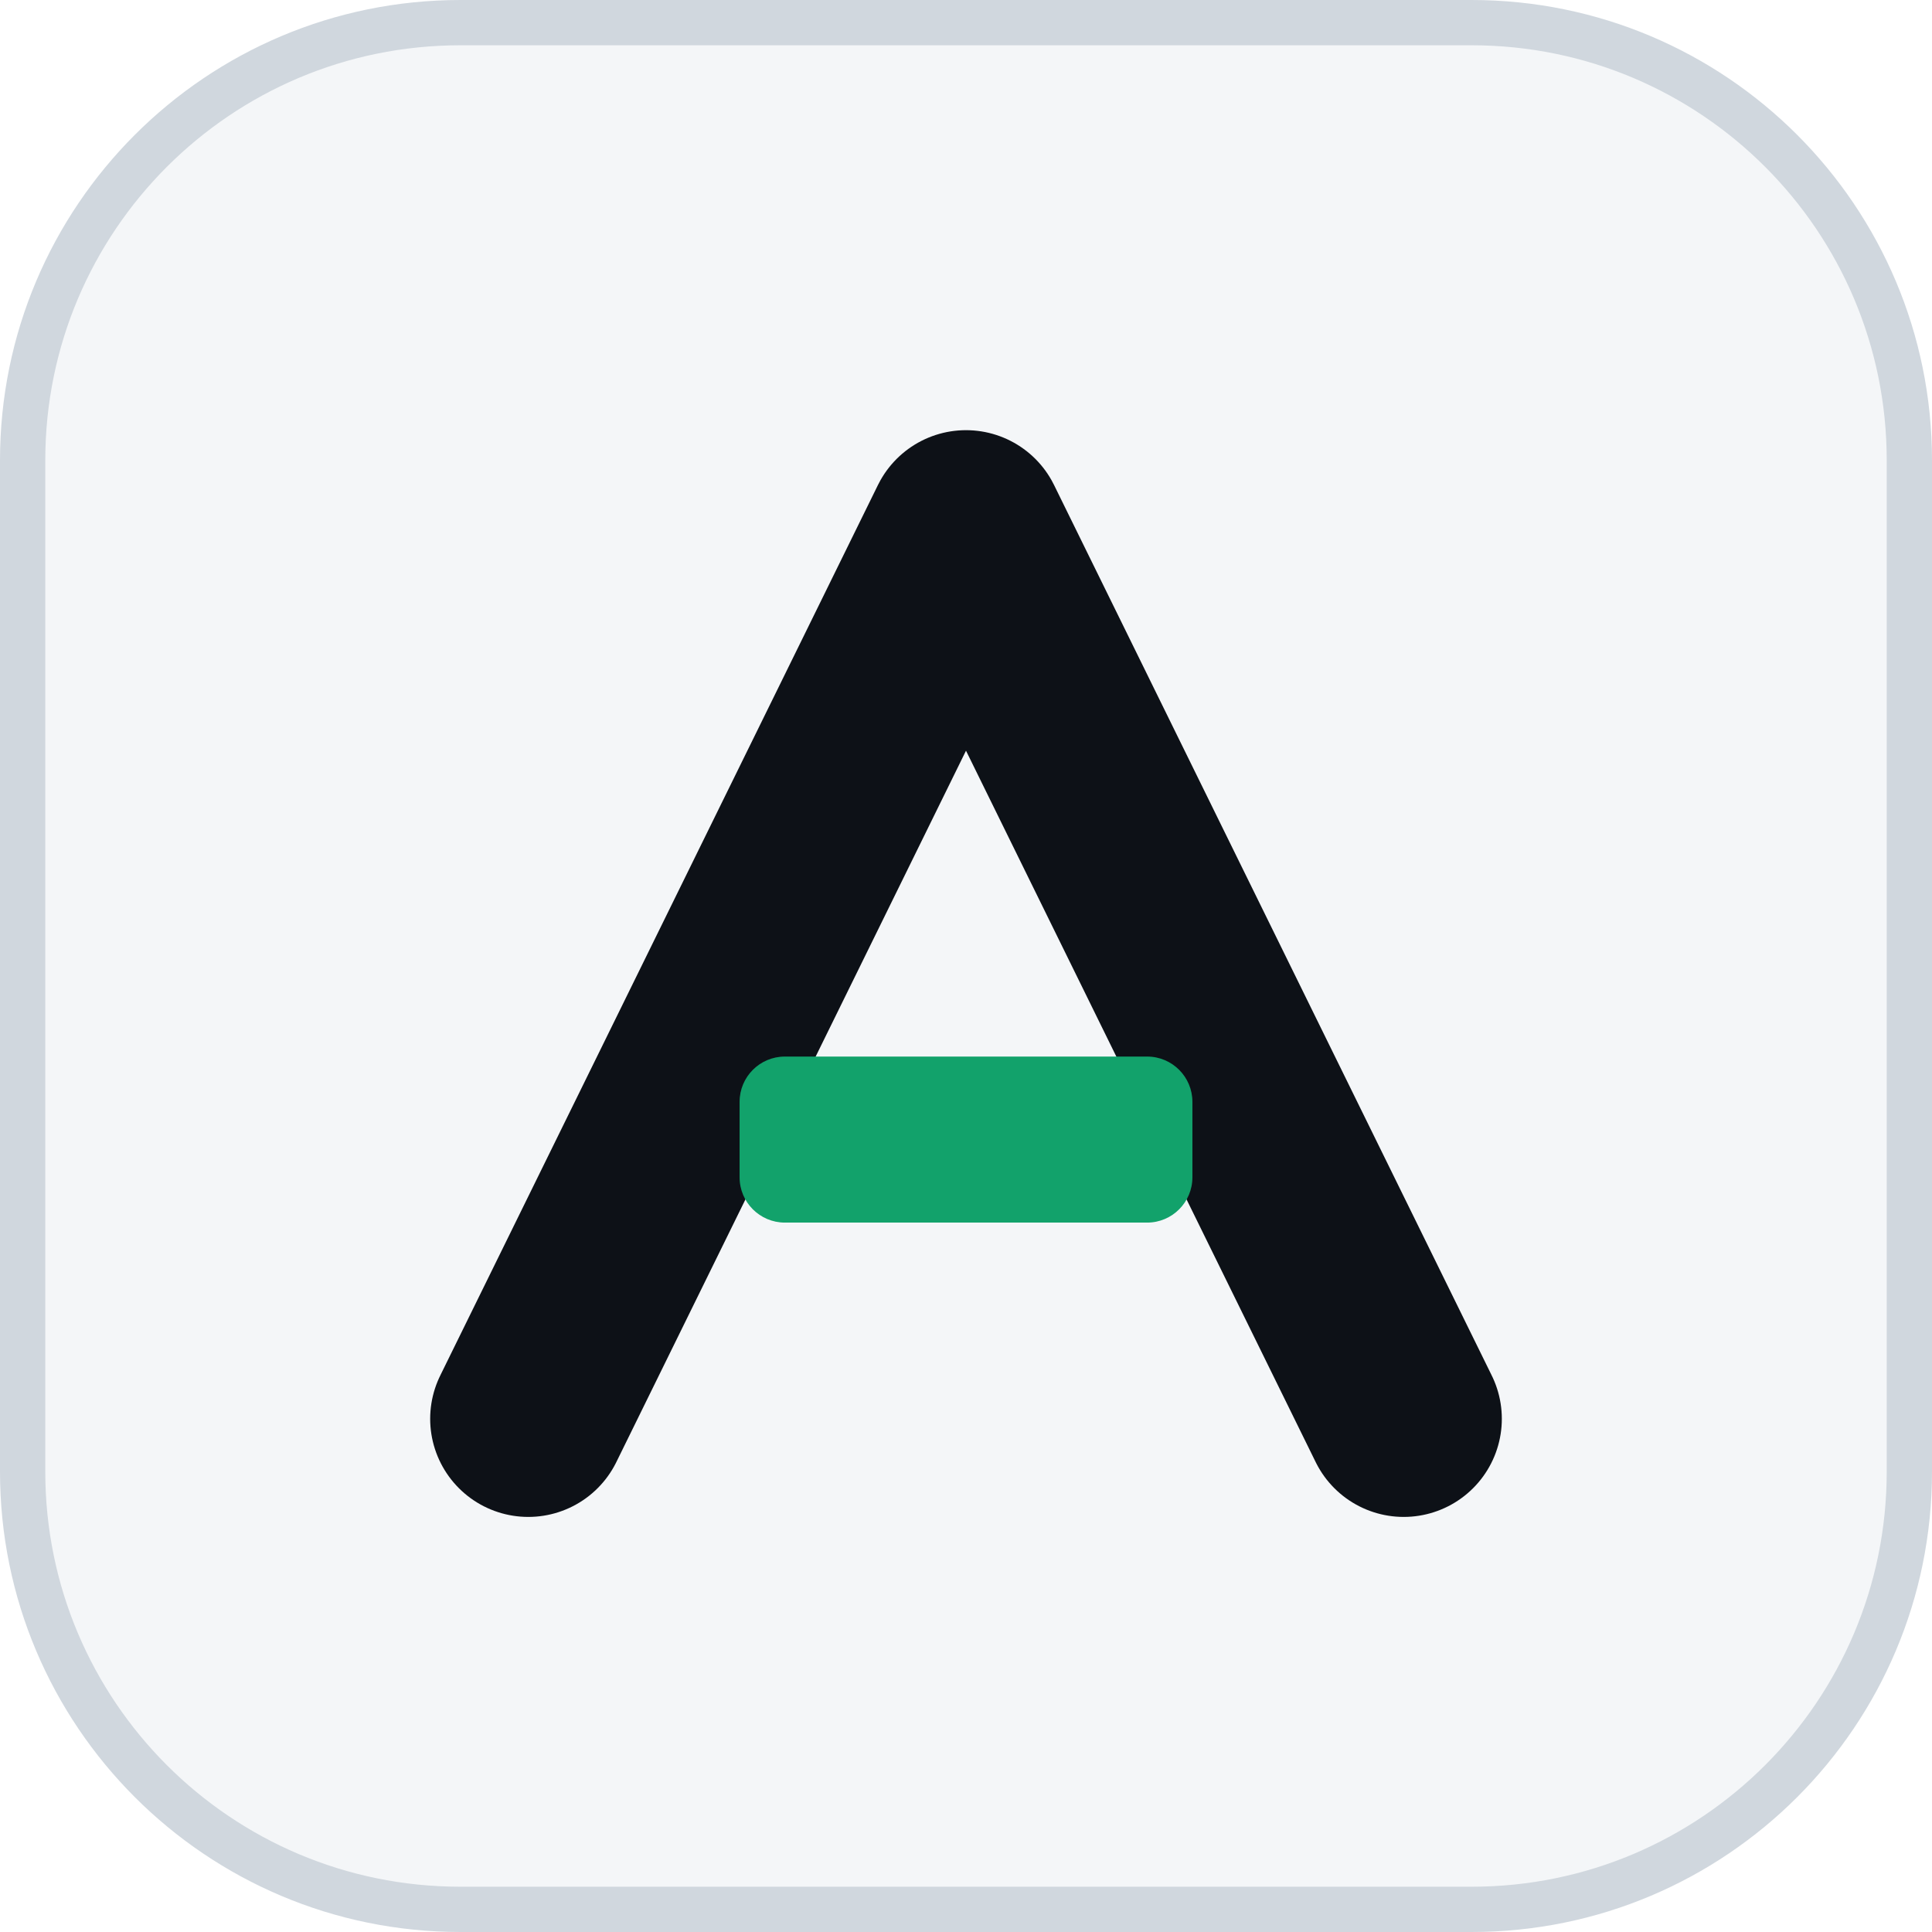
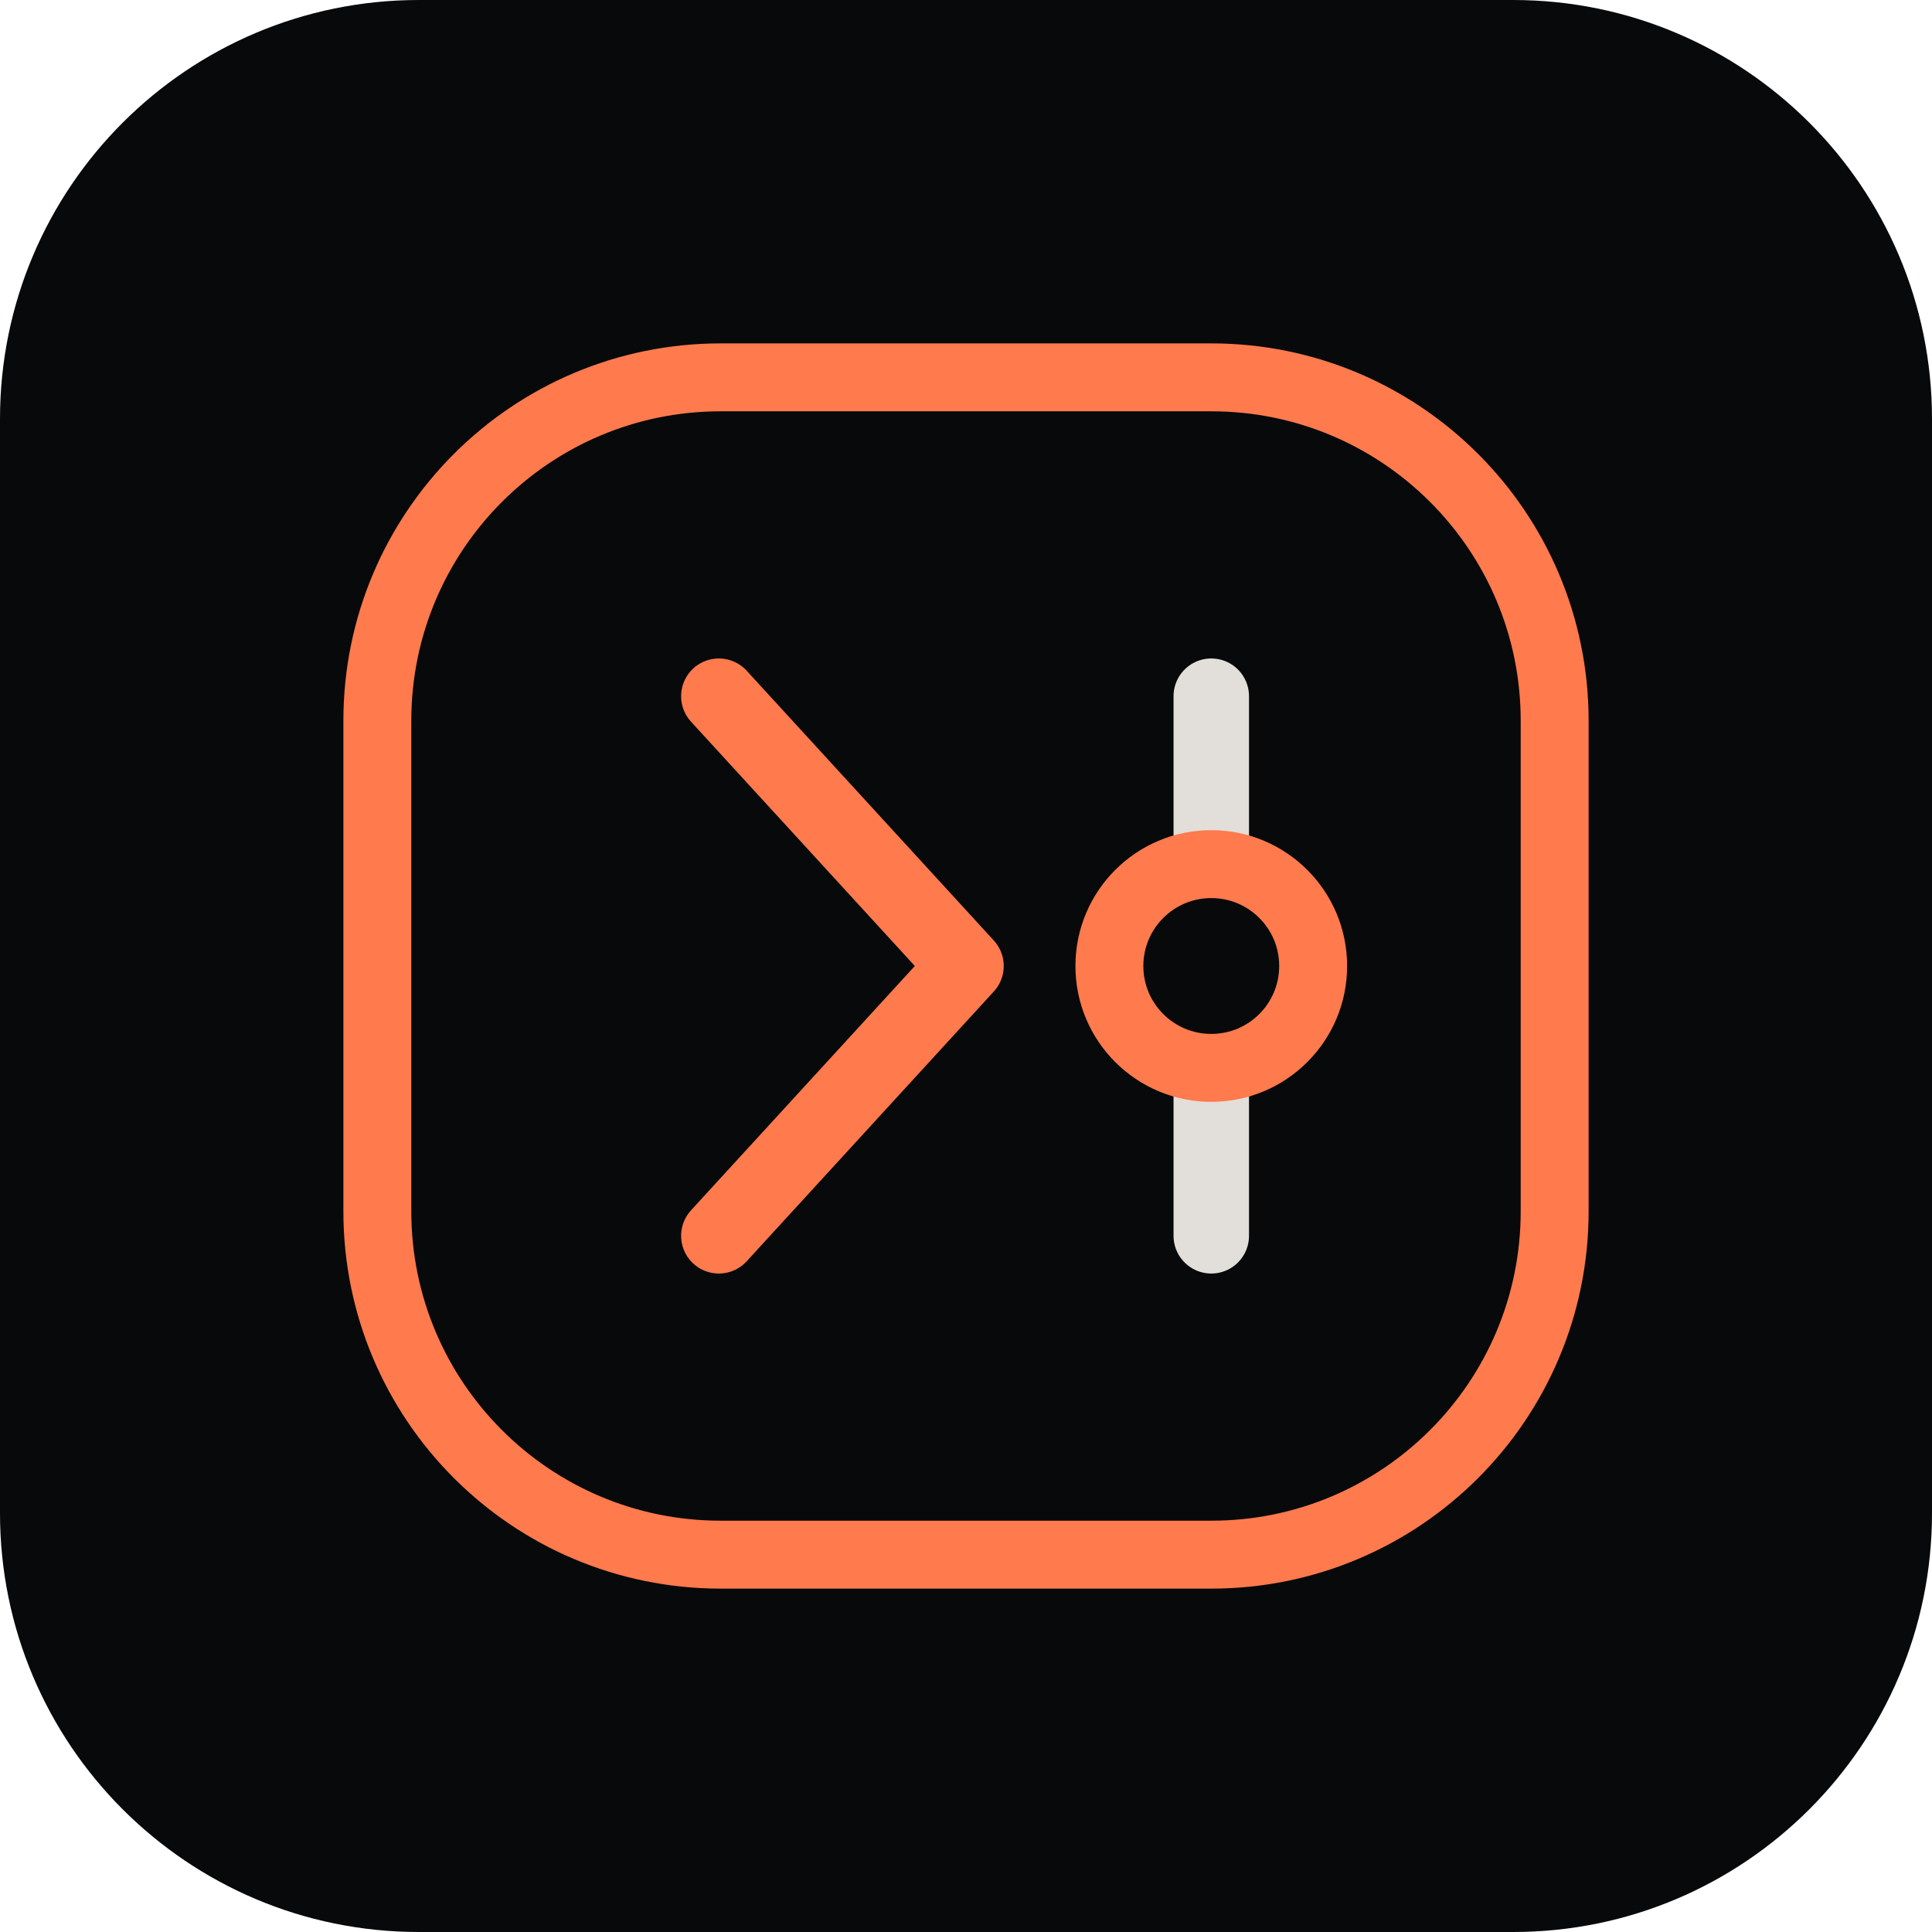
- <svg xmlns="http://www.w3.org/2000/svg" viewBox="0 0 64 64" width="64" height="64" role="img" aria-label="AlbertCode">
-   <rect x="0.75" y="0.75" width="62.5" height="62.5" rx="14.5" fill="#F4F6F8" stroke="#D0D7DE" stroke-width="1.5" />
-   <path d="M17.5 47 L32 17.5 L46.5 47" fill="none" stroke="#0D1117" stroke-width="6.5" stroke-linecap="round" stroke-linejoin="round" />
-   <rect x="24.5" y="35" width="15" height="5.5" rx="1.5" fill="#12A26B" />
+ <svg xmlns="http://www.w3.org/2000/svg" viewBox="0 0 1024 1024" width="64" height="64" role="img" aria-label="AlbertCode">
+   <rect width="1024" height="1024" rx="222" fill="#08090A" />
+   <rect x="200" y="200" width="624" height="624" rx="182" fill="none" stroke="#FF7A4D" stroke-width="36" />
+   <path d="M381 369 L512 512 L381 655" fill="none" stroke="#FF7A4D" stroke-width="40" stroke-linecap="round" stroke-linejoin="round" />
+   <path d="M642 369 V655" fill="none" stroke="#E2DED9" stroke-width="40" stroke-linecap="round" />
+   <circle cx="642" cy="512" r="54" fill="#08090A" stroke="#FF7A4D" stroke-width="36" />
</svg>
